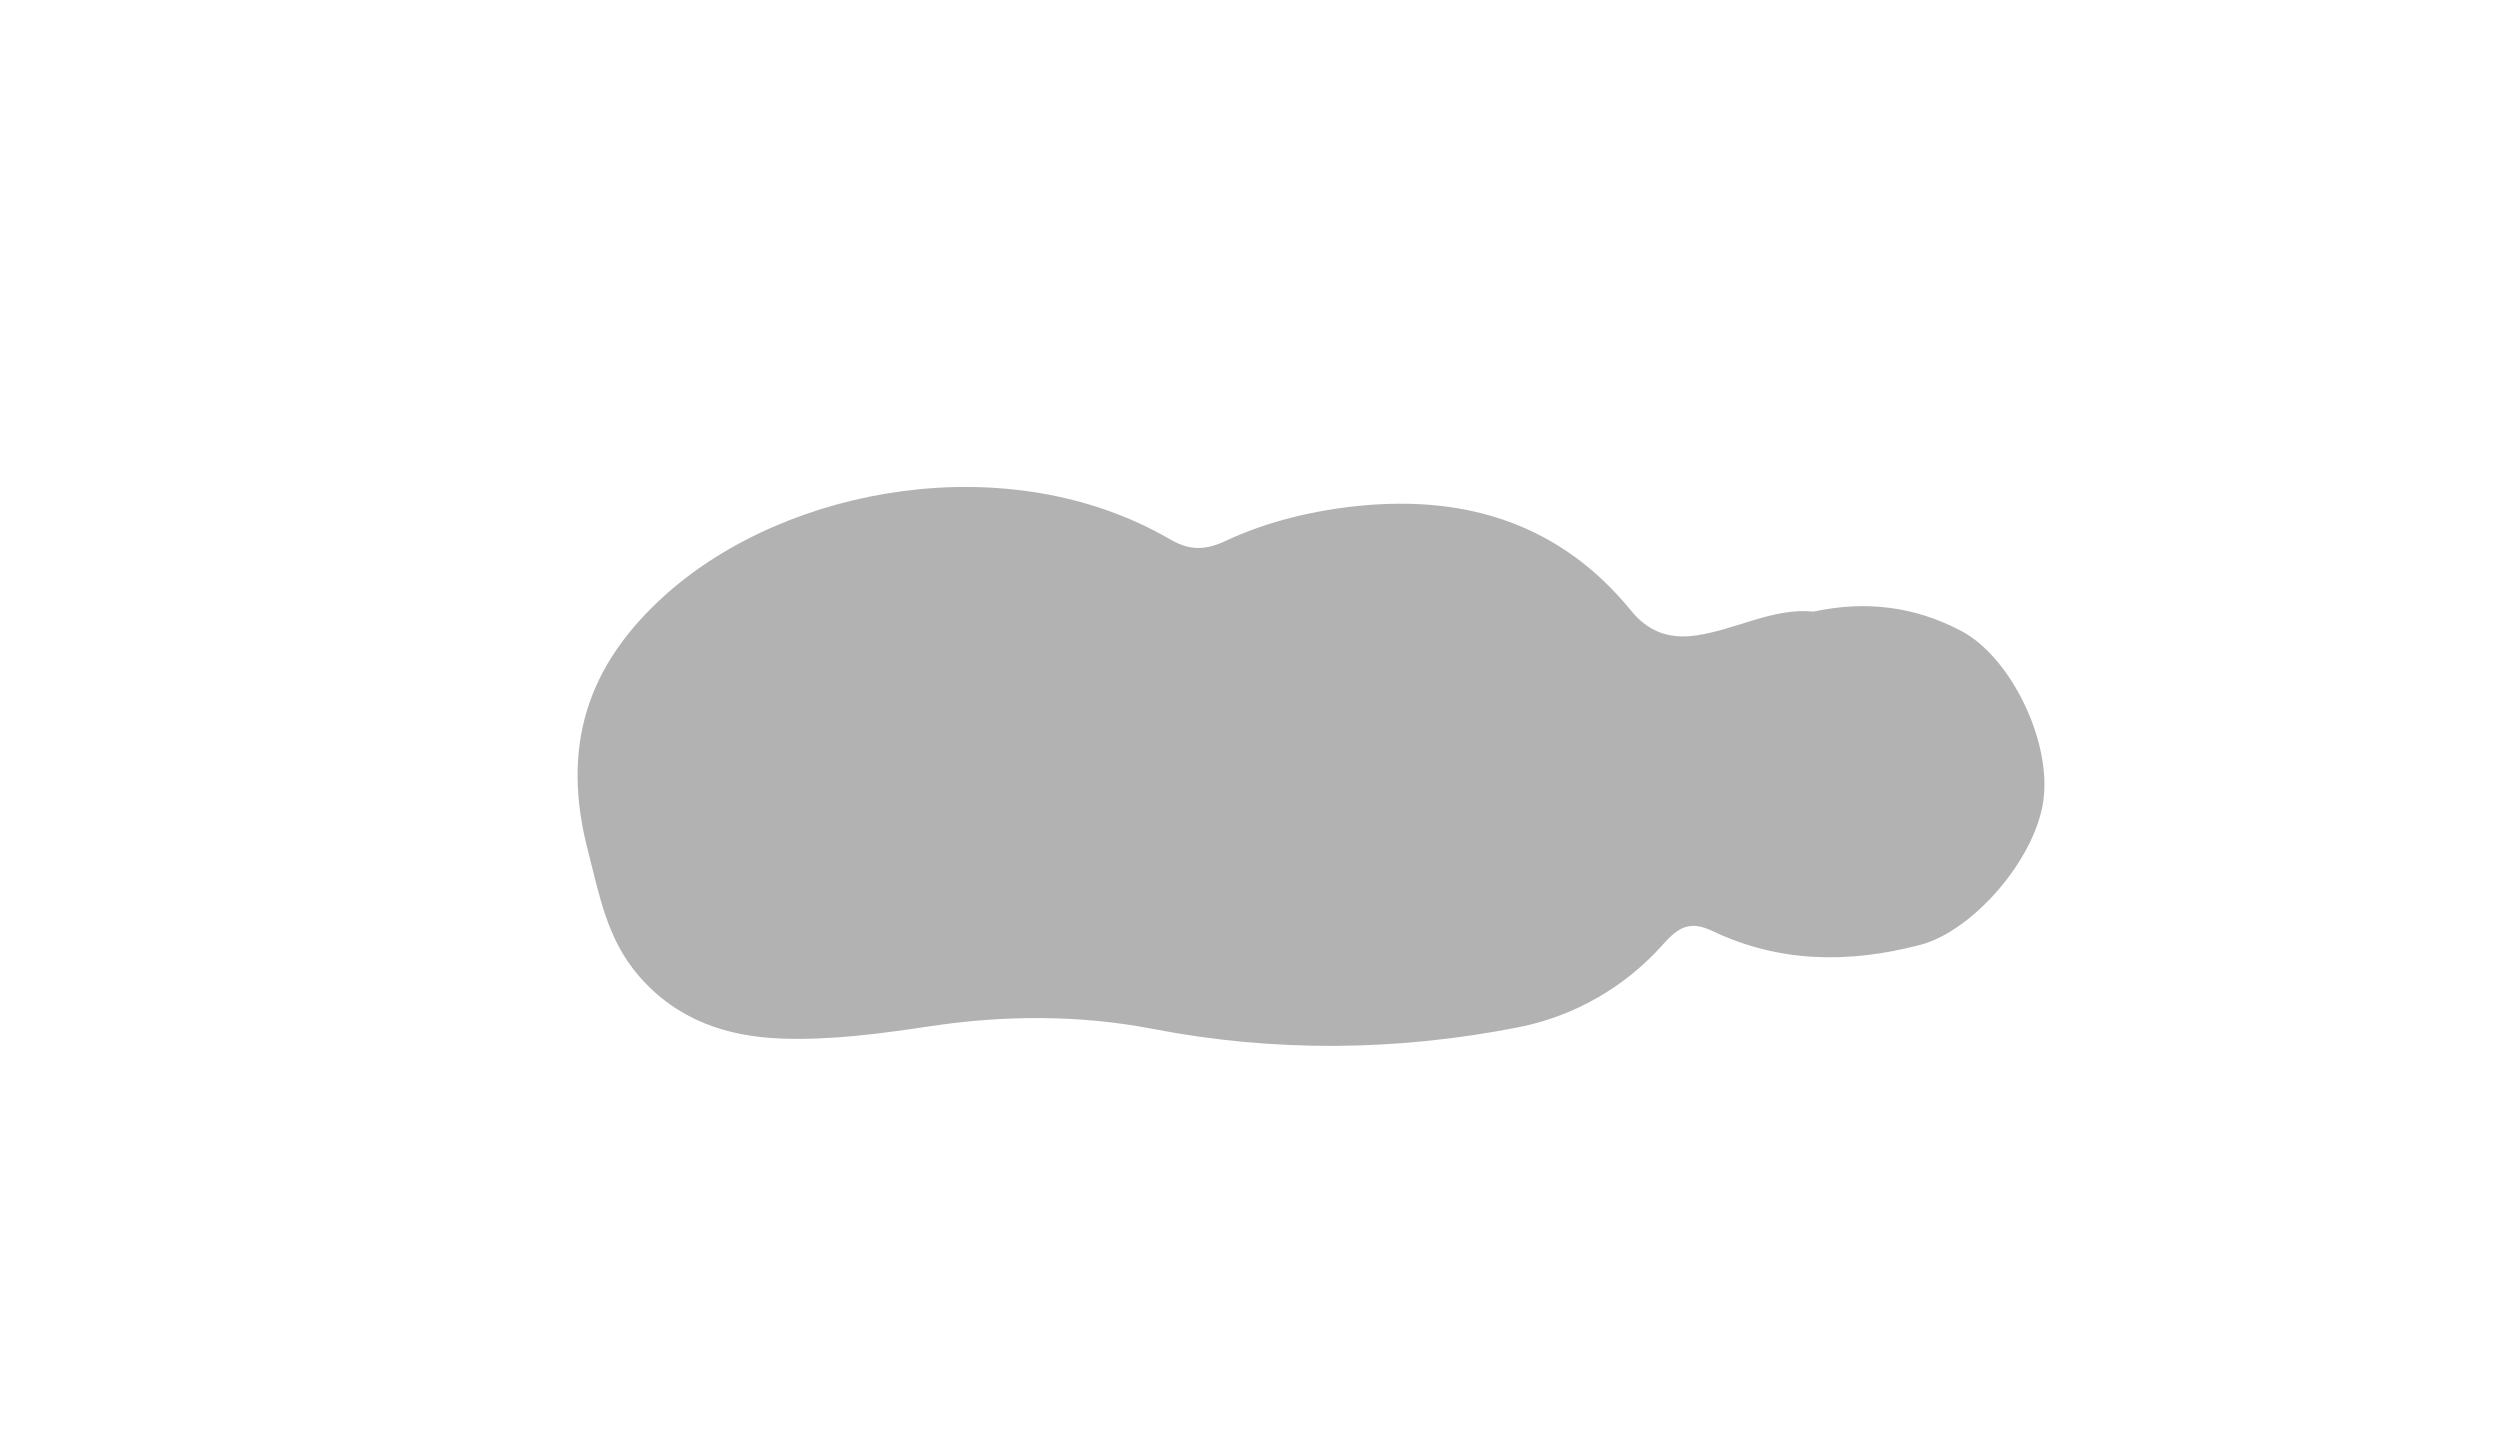
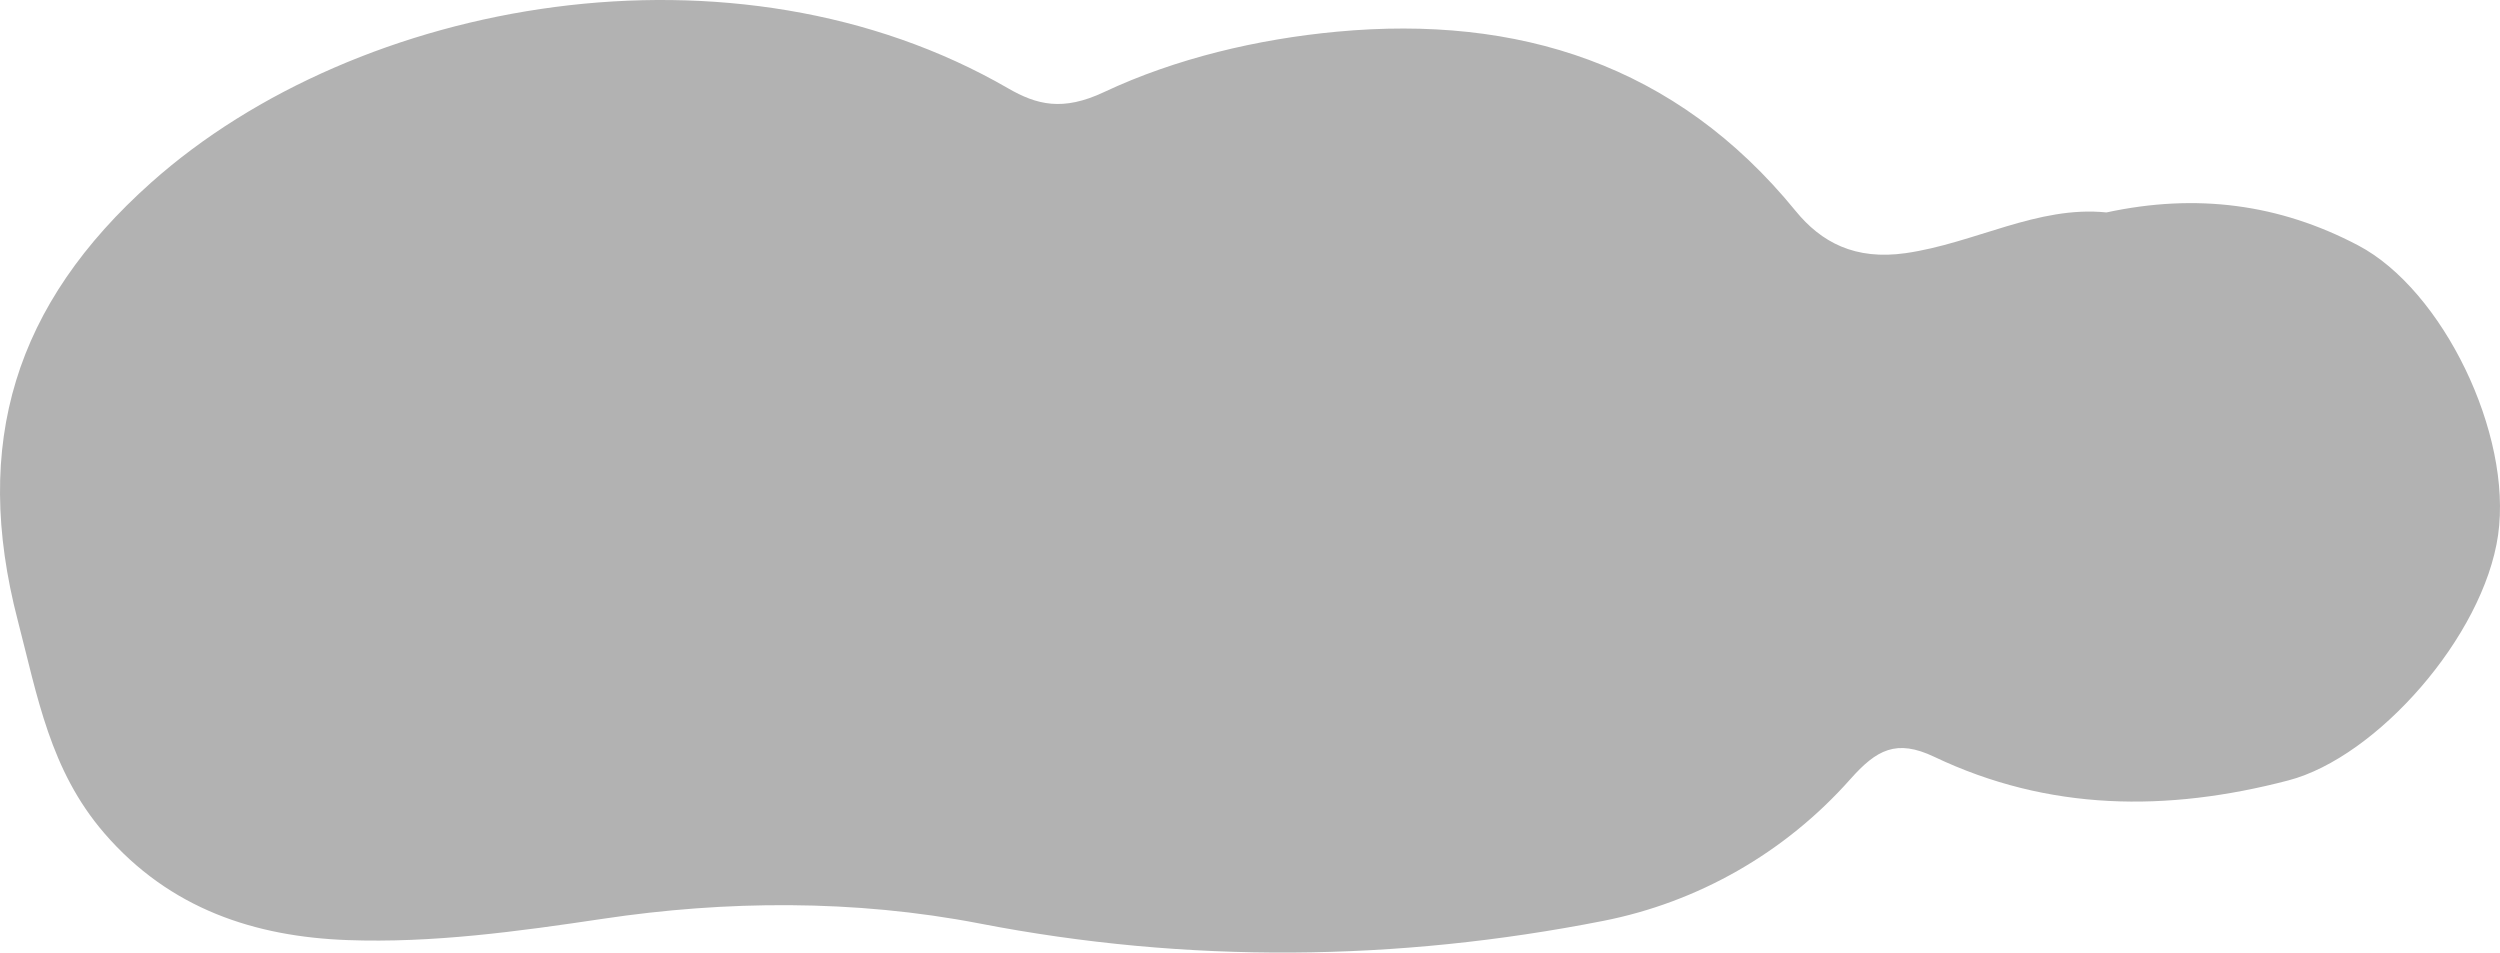
- <svg xmlns="http://www.w3.org/2000/svg" version="1.1" x="0px" y="0px" width="468.54px" height="269.996px" viewBox="0 0 468.54 269.996" enable-background="new 0 0 468.54 269.996" xml:space="preserve">
-   <g id="Ebene_1">
+ <svg xmlns="http://www.w3.org/2000/svg" version="1.1" id="Ebene_1" x="0px" y="0px" width="274.916px" height="104.751px" viewBox="108.248 91.265 274.916 104.751" enable-background="new 108.248 91.265 274.916 104.751" xml:space="preserve">
+   <g id="Ebene_1_1_">
</g>
  <g id="Ebene_2">
</g>
  <g id="scd">
</g>
  <g id="Ebene_4">
-     <path fill-rule="evenodd" clip-rule="evenodd" fill="#B2B2B2" d="M339.888,114.626c-7.551-0.774-14.464,3.378-22.076,4.476   c-5.587,0.801-9.3-1.197-12.112-4.647c-13.166-16.153-30.594-21.548-50.4-19.709c-8.735,0.811-17.774,2.941-25.652,6.648   c-4.545,2.14-7.402,1.398-10.55-0.42c-30.028-17.366-71.458-9.925-94.221,10.36c-15.009,13.379-19.733,28.695-14.679,48.15   c2.18,8.387,3.539,16.463,9.508,23.392c7.223,8.383,16.643,11.397,26.756,11.767c9.332,0.342,18.682-0.938,28.095-2.343   c13.432-2.011,27.61-2.149,41.416,0.519c22.854,4.427,45.871,4.187,68.584-0.29c10.346-2.038,19.933-7.431,27.159-15.575   c2.894-3.263,5.072-4.445,9.228-2.467c12.576,5.988,25.59,6.088,38.946,2.596c9.722-2.541,21.463-15.832,23.063-26.979   c1.592-11.12-6.089-26.967-15.385-31.856C358.897,113.688,349.779,112.491,339.888,114.626z" />
+     <path fill="#B2B2B2" d="M339.888,114.626c-7.552-0.774-14.464,3.378-22.076,4.476c-5.587,0.801-9.3-1.197-12.112-4.647   c-13.166-16.153-30.594-21.548-50.4-19.709c-8.734,0.811-17.773,2.941-25.651,6.648c-4.545,2.14-7.402,1.398-10.55-0.42   c-30.028-17.366-71.458-9.925-94.221,10.36c-15.009,13.379-19.733,28.695-14.679,48.15c2.18,8.387,3.539,16.463,9.508,23.392   c7.223,8.383,16.643,11.397,26.756,11.767c9.332,0.342,18.682-0.938,28.095-2.343c13.432-2.011,27.61-2.149,41.416,0.519   c22.854,4.428,45.871,4.188,68.584-0.289c10.346-2.038,19.934-7.432,27.158-15.575c2.895-3.263,5.072-4.445,9.229-2.468   c12.576,5.988,25.59,6.089,38.946,2.597c9.722-2.541,21.463-15.832,23.063-26.979c1.592-11.119-6.09-26.966-15.386-31.855   C358.897,113.688,349.779,112.491,339.888,114.626z" />
  </g>
  <g id="Ebene_5">
</g>
  <g id="Ebene_6">
</g>
  <g id="Ebene_7">
</g>
</svg>
